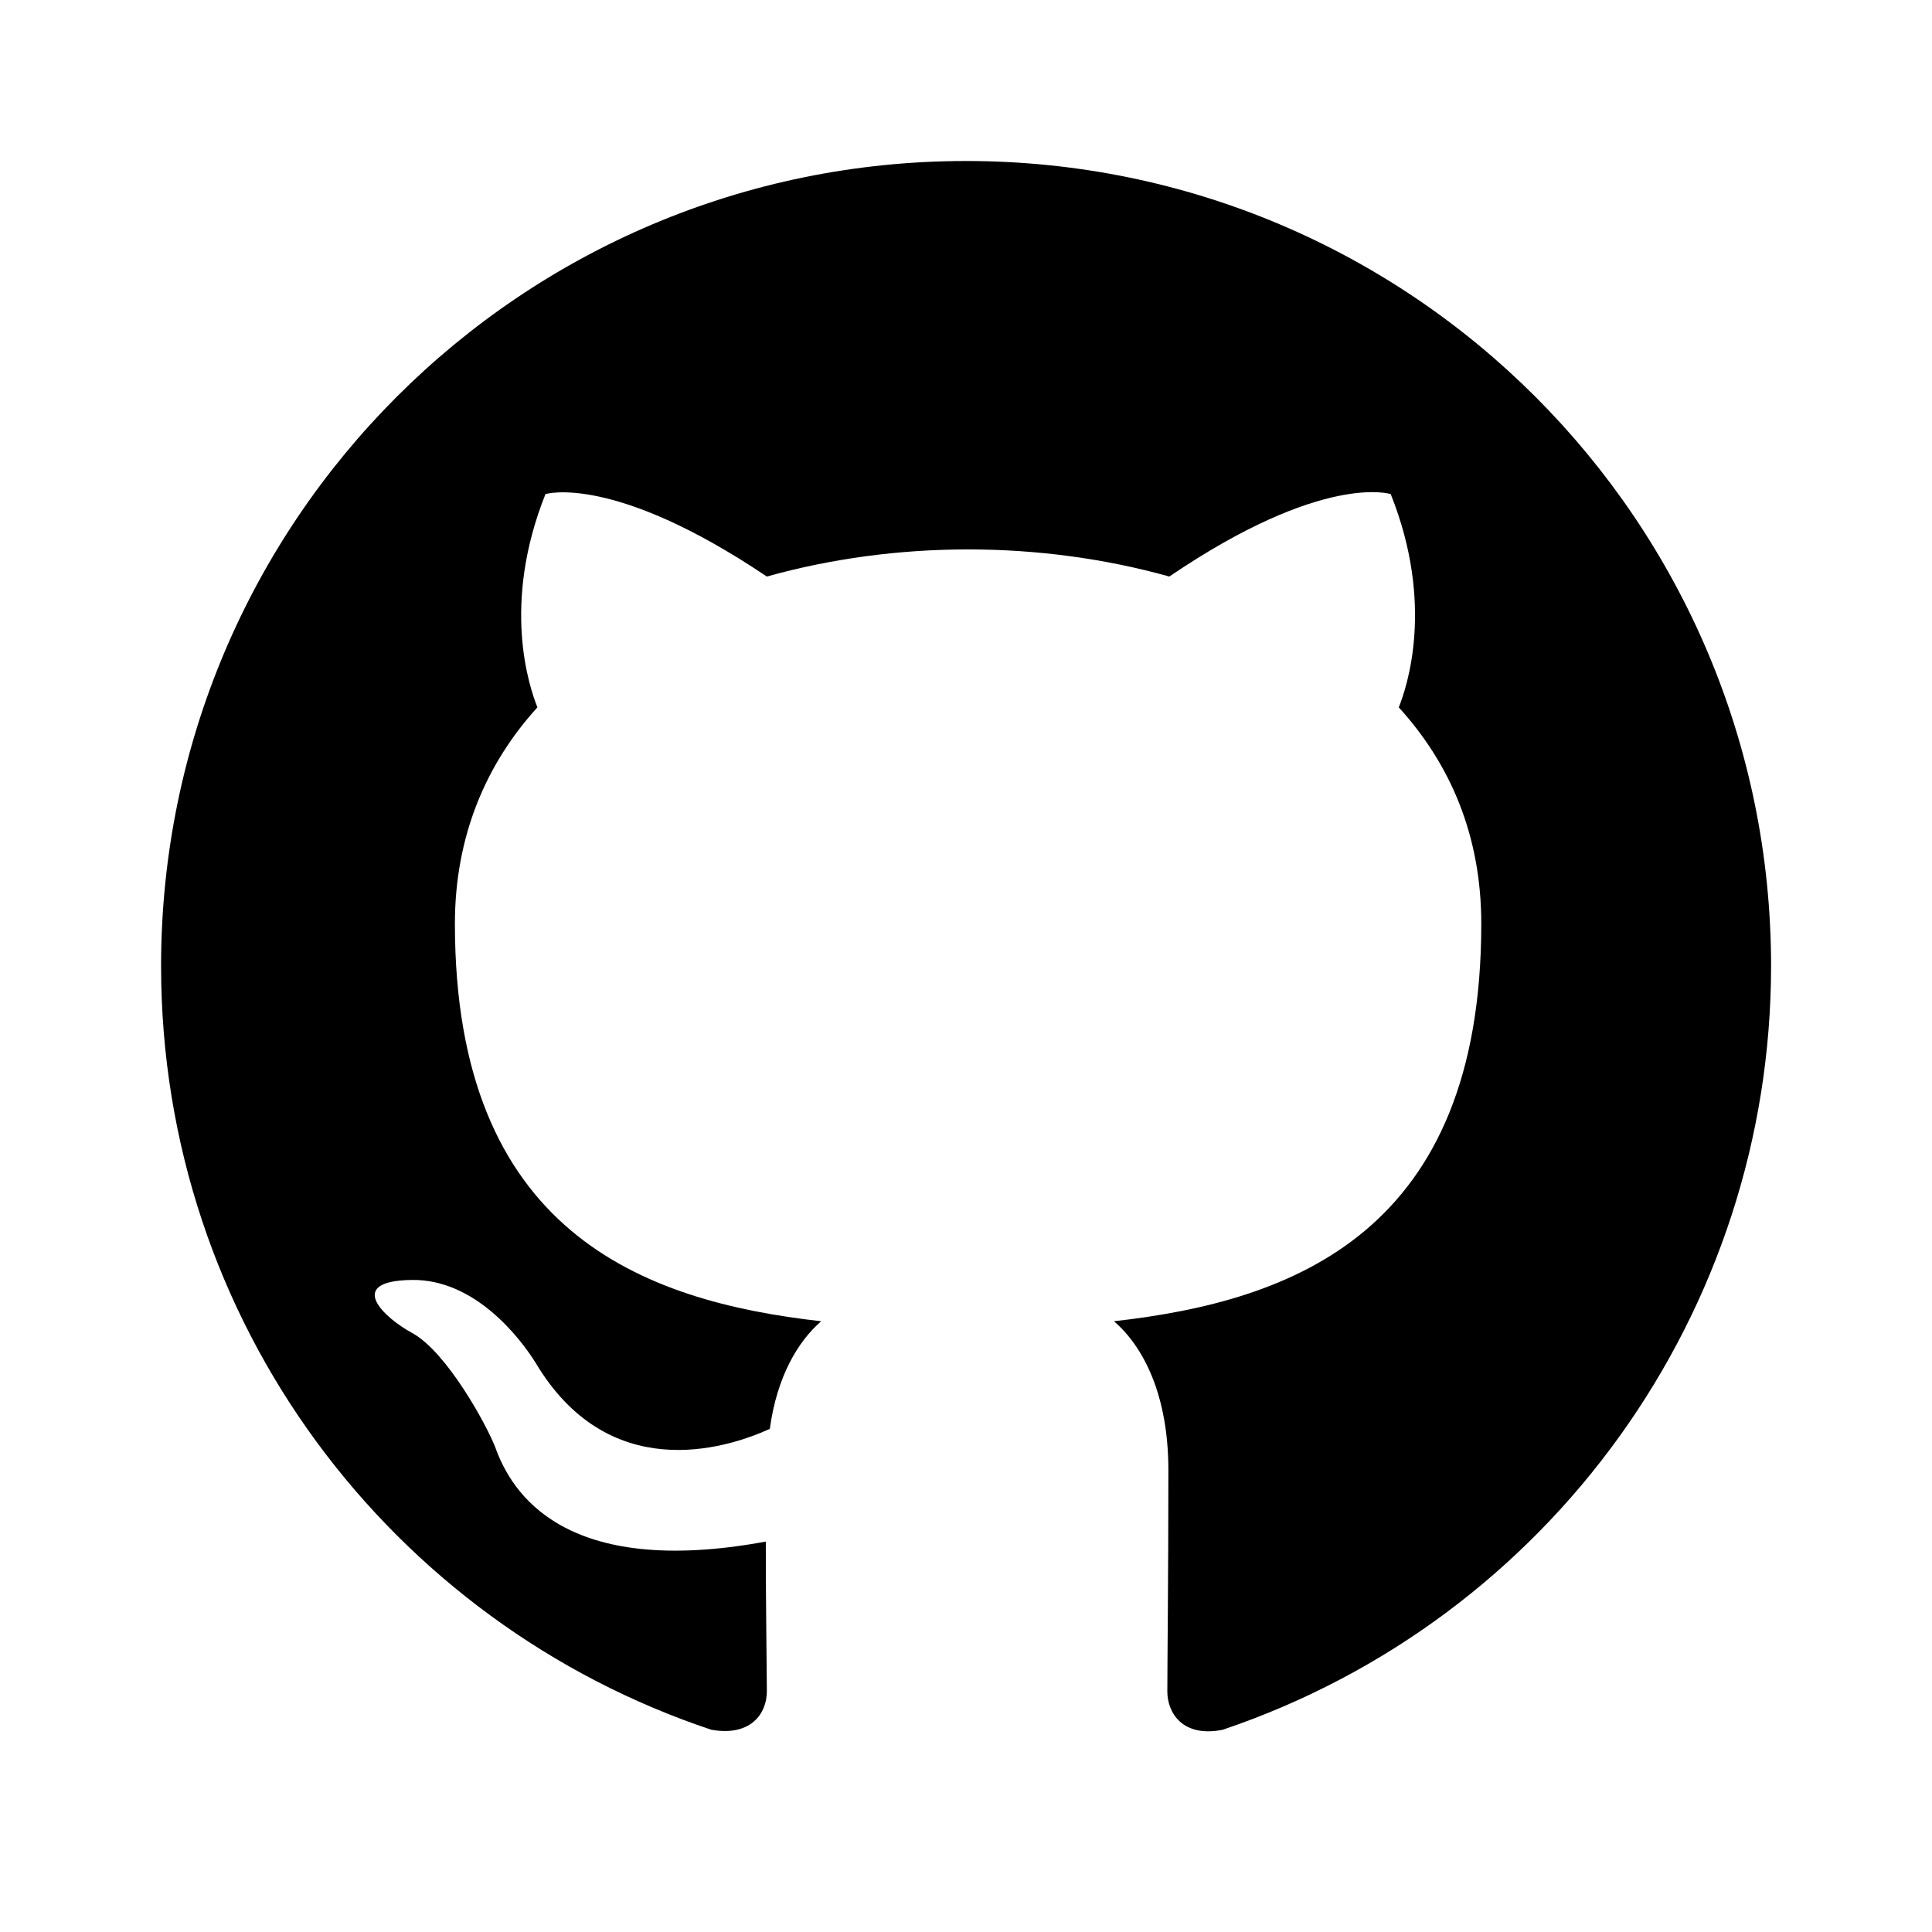
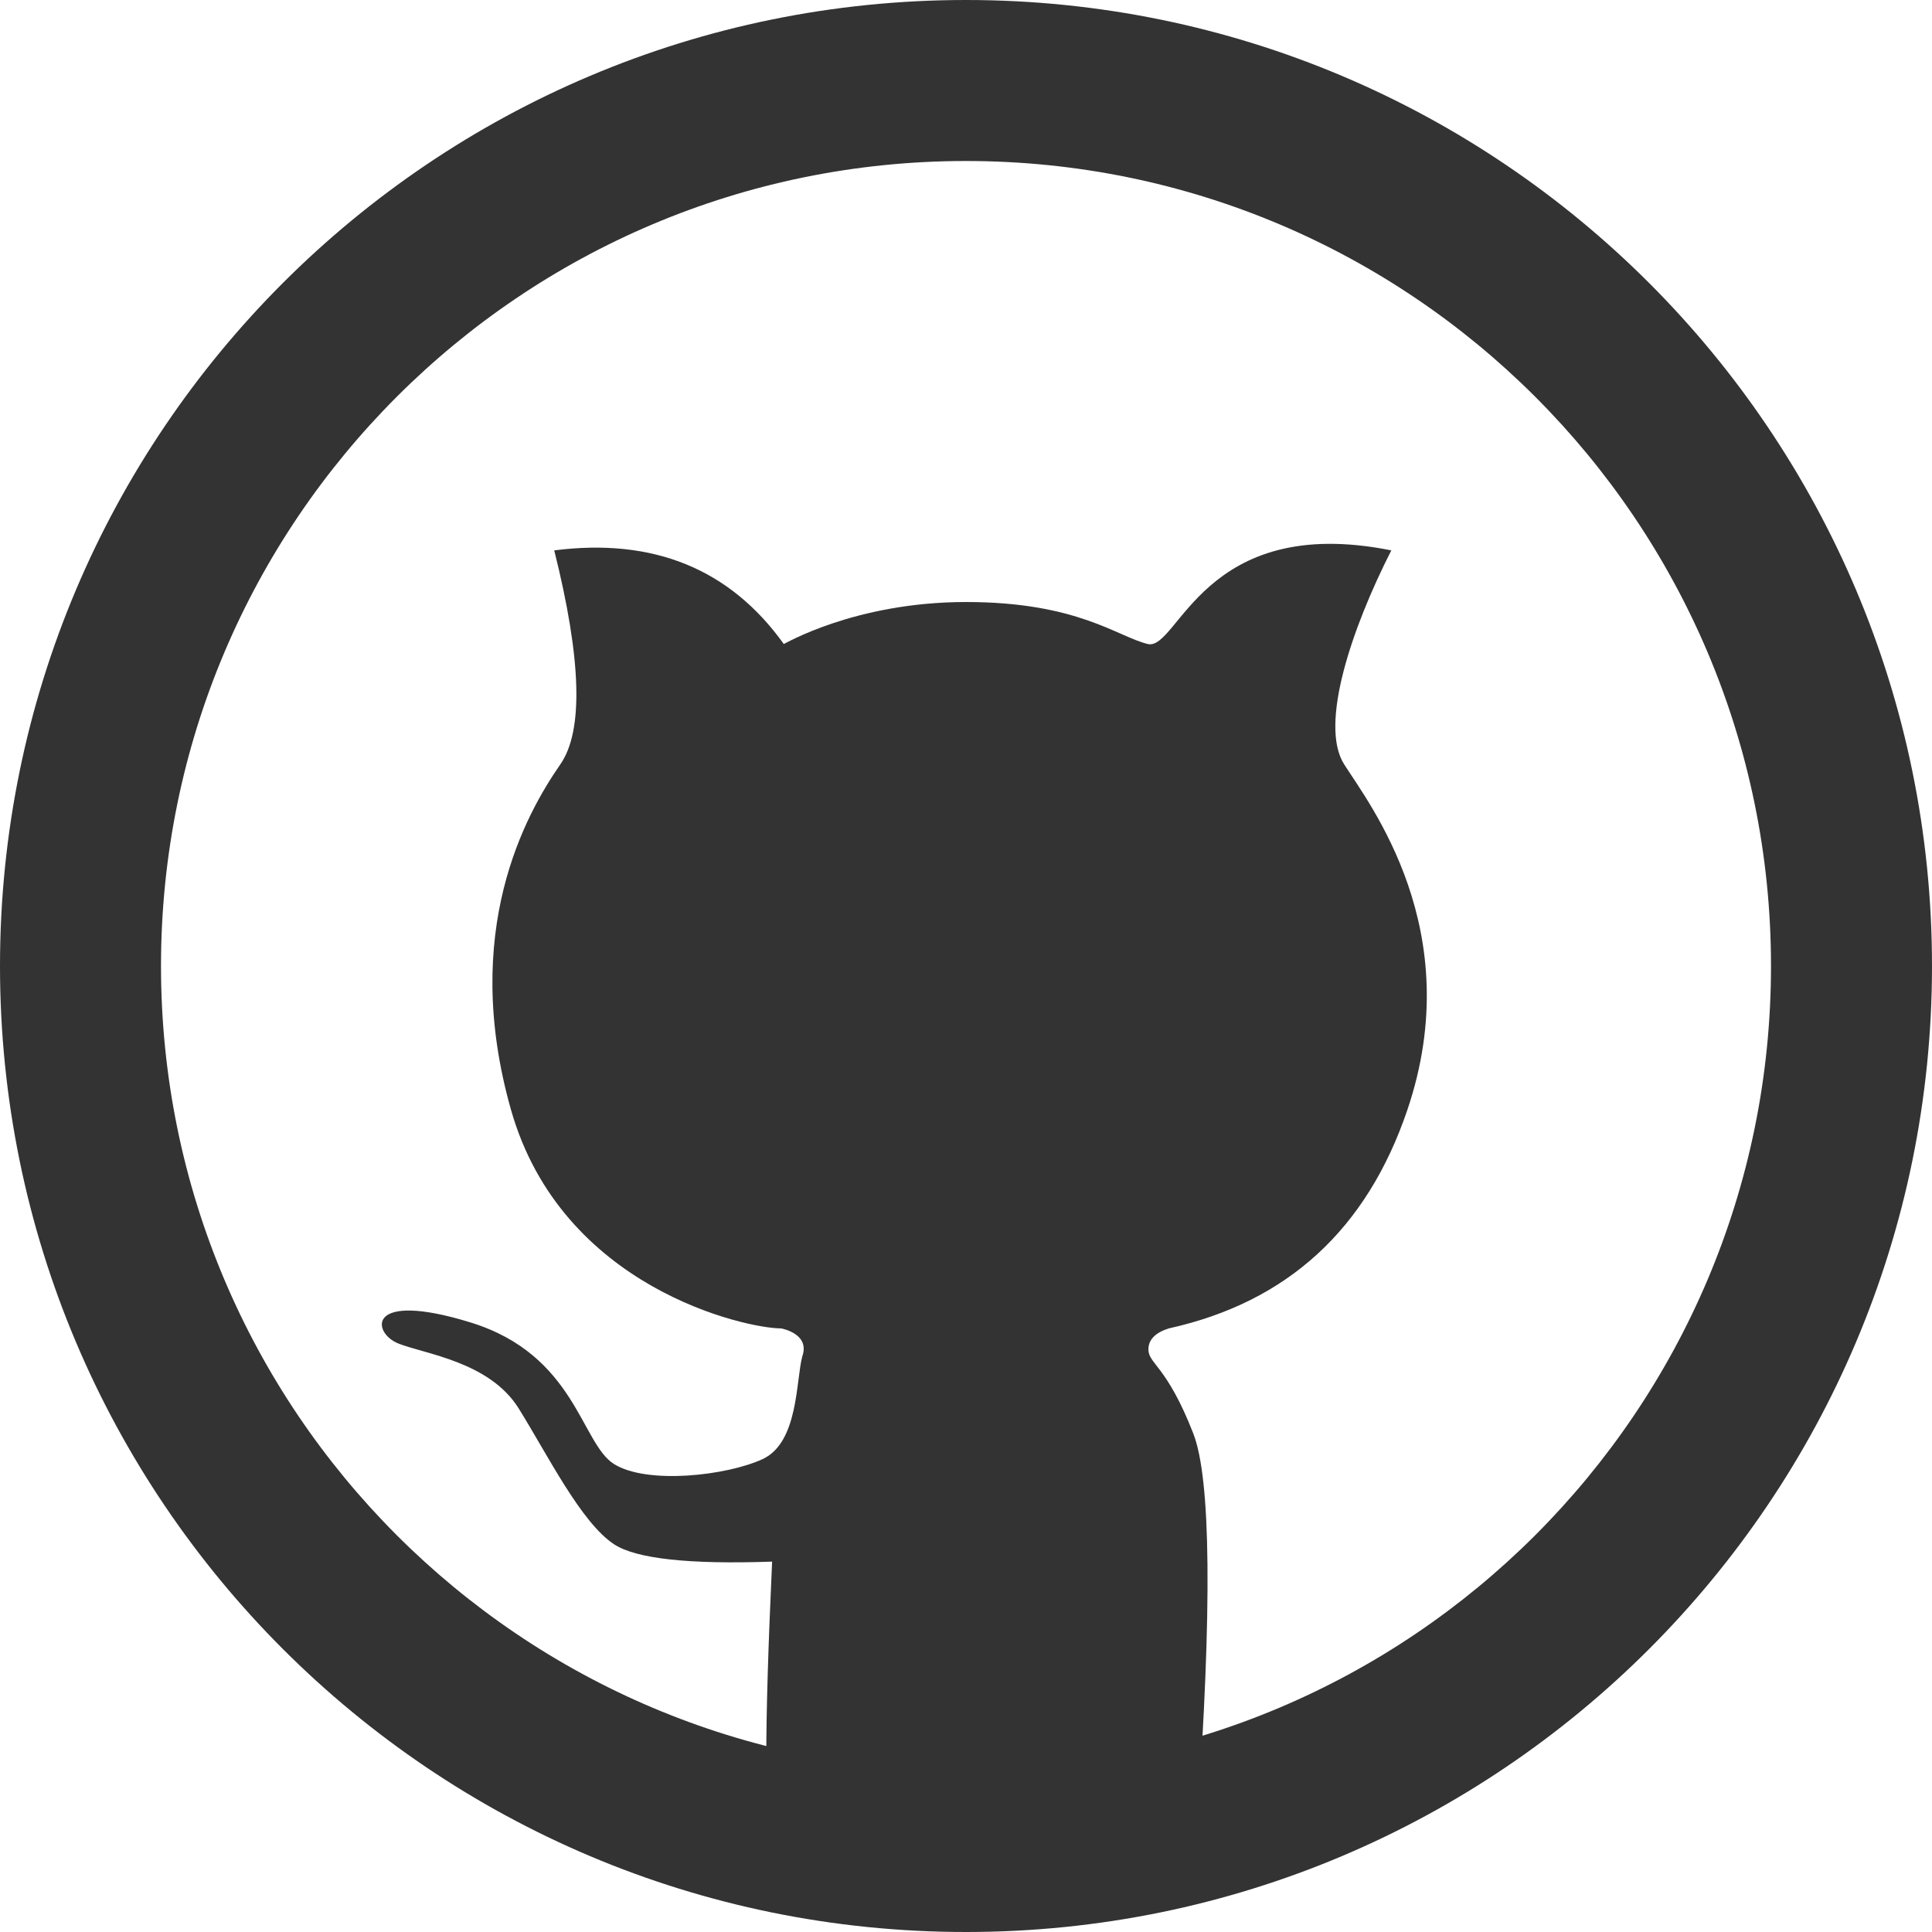
- <svg xmlns="http://www.w3.org/2000/svg" viewBox="0 0 24 24" fill="currentColor">
-   <path d="M12.001 2C6.476 2 2.001 6.475 2.001 12C2.001 16.425 4.863 20.163 8.838 21.488C9.338 21.575 9.526 21.275 9.526 21.012C9.526 20.775 9.513 19.988 9.513 19.15C7.001 19.613 6.351 18.538 6.151 17.975C6.038 17.688 5.551 16.8 5.126 16.562C4.776 16.375 4.276 15.912 5.113 15.9C5.901 15.887 6.463 16.625 6.651 16.925C7.551 18.438 8.988 18.012 9.563 17.75C9.651 17.1 9.913 16.663 10.201 16.413C7.976 16.163 5.651 15.3 5.651 11.475C5.651 10.387 6.038 9.488 6.676 8.787C6.576 8.537 6.226 7.513 6.776 6.138C6.776 6.138 7.613 5.875 9.526 7.162C10.326 6.938 11.176 6.825 12.026 6.825C12.876 6.825 13.726 6.938 14.526 7.162C16.439 5.862 17.276 6.138 17.276 6.138C17.826 7.513 17.476 8.537 17.376 8.787C18.014 9.488 18.401 10.375 18.401 11.475C18.401 15.312 16.064 16.163 13.838 16.413C14.201 16.725 14.514 17.325 14.514 18.262C14.514 19.6 14.501 20.675 14.501 21.012C14.501 21.275 14.688 21.587 15.188 21.488C19.259 20.113 22 16.296 22.001 12C22.001 6.475 17.526 2 12.001 2Z" />
+ <svg xmlns="http://www.w3.org/2000/svg" width="24" height="24" viewBox="0 0 48 48" fill="none">
+   <path fill-rule="evenodd" clip-rule="evenodd" d="M24 4C12.954 4 4 12.954 4 24C4 35.046 12.954 44 24 44C35.046 44 44 35.046 44 24C44 12.954 35.046 4 24 4ZM0 24C0 10.745 10.745 0 24 0C37.255 0 48 10.745 48 24C48 37.255 37.255 48 24 48C10.745 48 0 37.255 0 24Z" fill="#333" />
+   <path fill-rule="evenodd" clip-rule="evenodd" d="M19.183 45.472C18.99 45.222 18.99 42.997 19.183 38.798C17.111 38.87 15.802 38.726 15.256 38.367C14.437 37.828 13.617 36.167 12.889 34.996C12.161 33.825 10.546 33.64 9.894 33.378C9.242 33.117 9.078 32.05 11.691 32.856C14.304 33.663 14.432 35.861 15.256 36.374C16.081 36.888 18.052 36.663 18.945 36.252C19.838 35.84 19.772 34.308 19.932 33.701C20.133 33.134 19.423 33.008 19.408 33.004C18.535 33.004 13.954 32.007 12.695 27.571C11.437 23.134 13.058 20.234 13.923 18.988C14.499 18.156 14.448 16.385 13.77 13.674C16.233 13.359 18.135 14.134 19.473 16C19.475 16.011 21.229 14.957 24 14.957C26.772 14.957 27.755 15.815 28.514 16C29.273 16.185 29.88 12.734 34.567 13.674C33.588 15.597 32.769 18 33.394 18.988C34.02 19.975 36.474 23.115 34.967 27.571C33.961 30.541 31.985 32.352 29.038 33.004C28.701 33.111 28.532 33.285 28.532 33.526C28.532 33.886 28.988 33.925 29.646 35.612C30.085 36.736 30.117 39.948 29.742 45.247C28.791 45.489 28.051 45.652 27.522 45.735C26.585 45.882 25.567 45.965 24.567 45.996C23.567 46.028 23.22 46.025 21.837 45.896C20.915 45.81 20.031 45.669 19.183 45.472Z" fill="#333" />
</svg>
